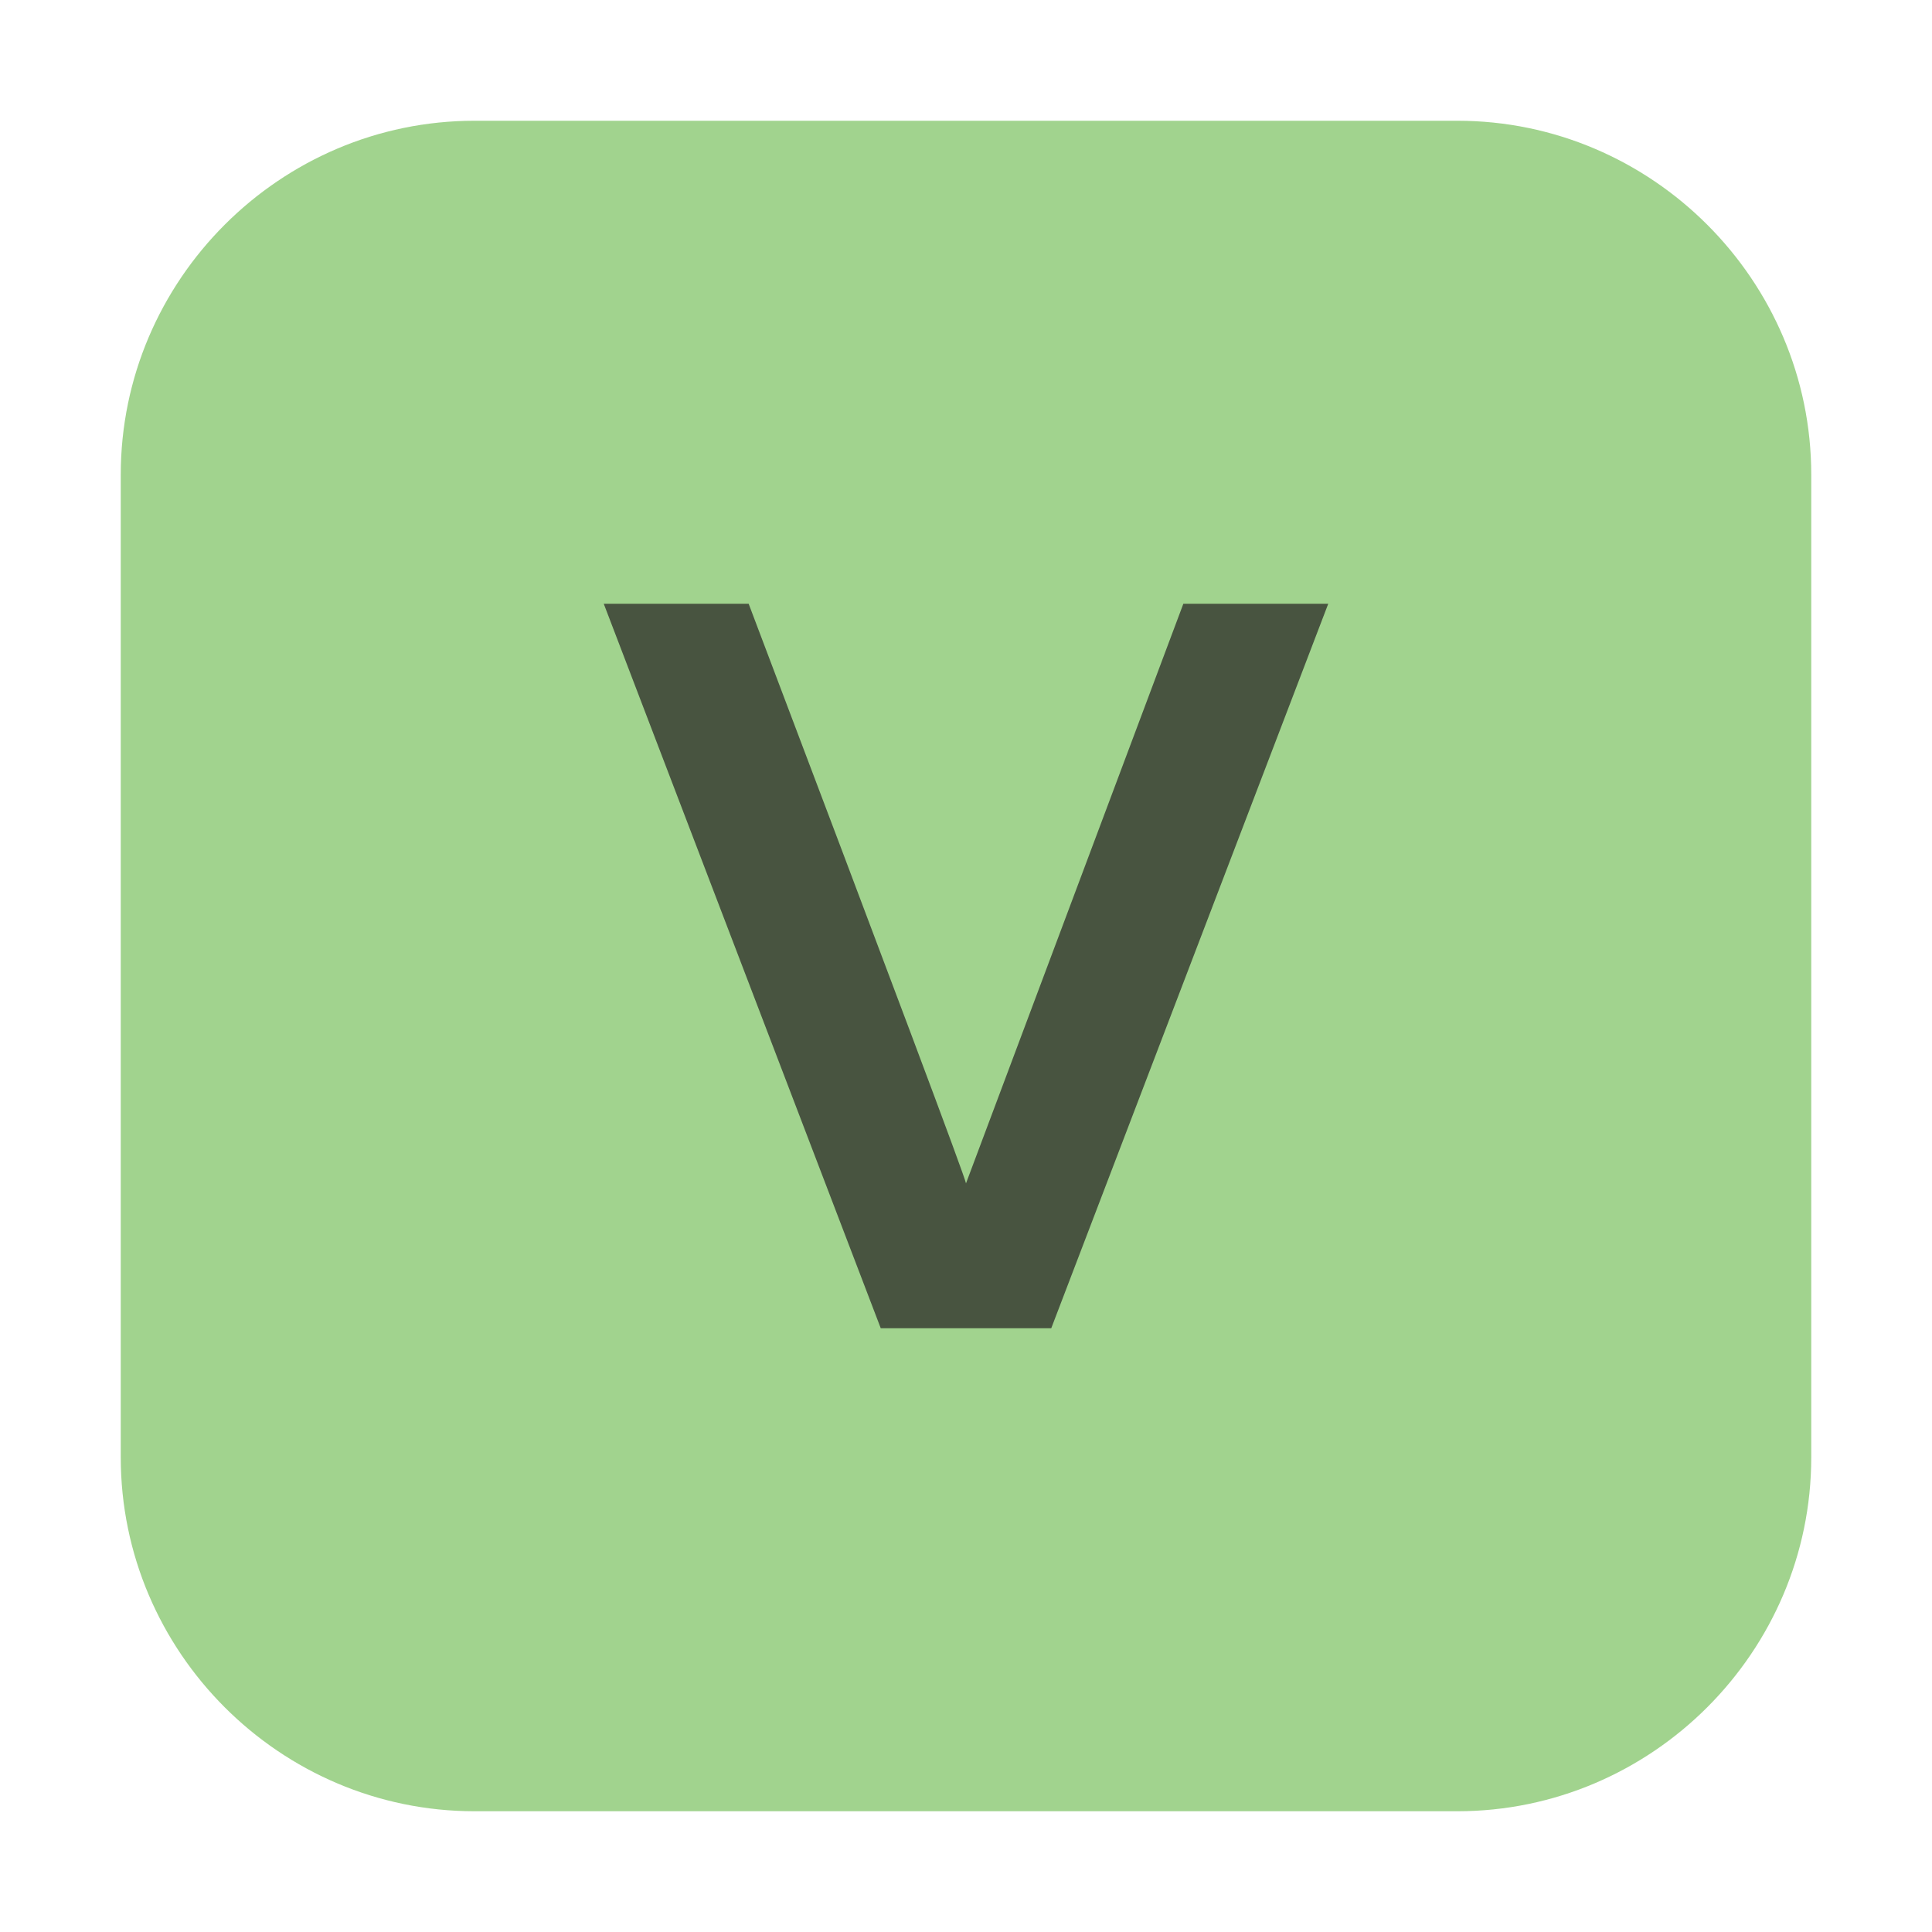
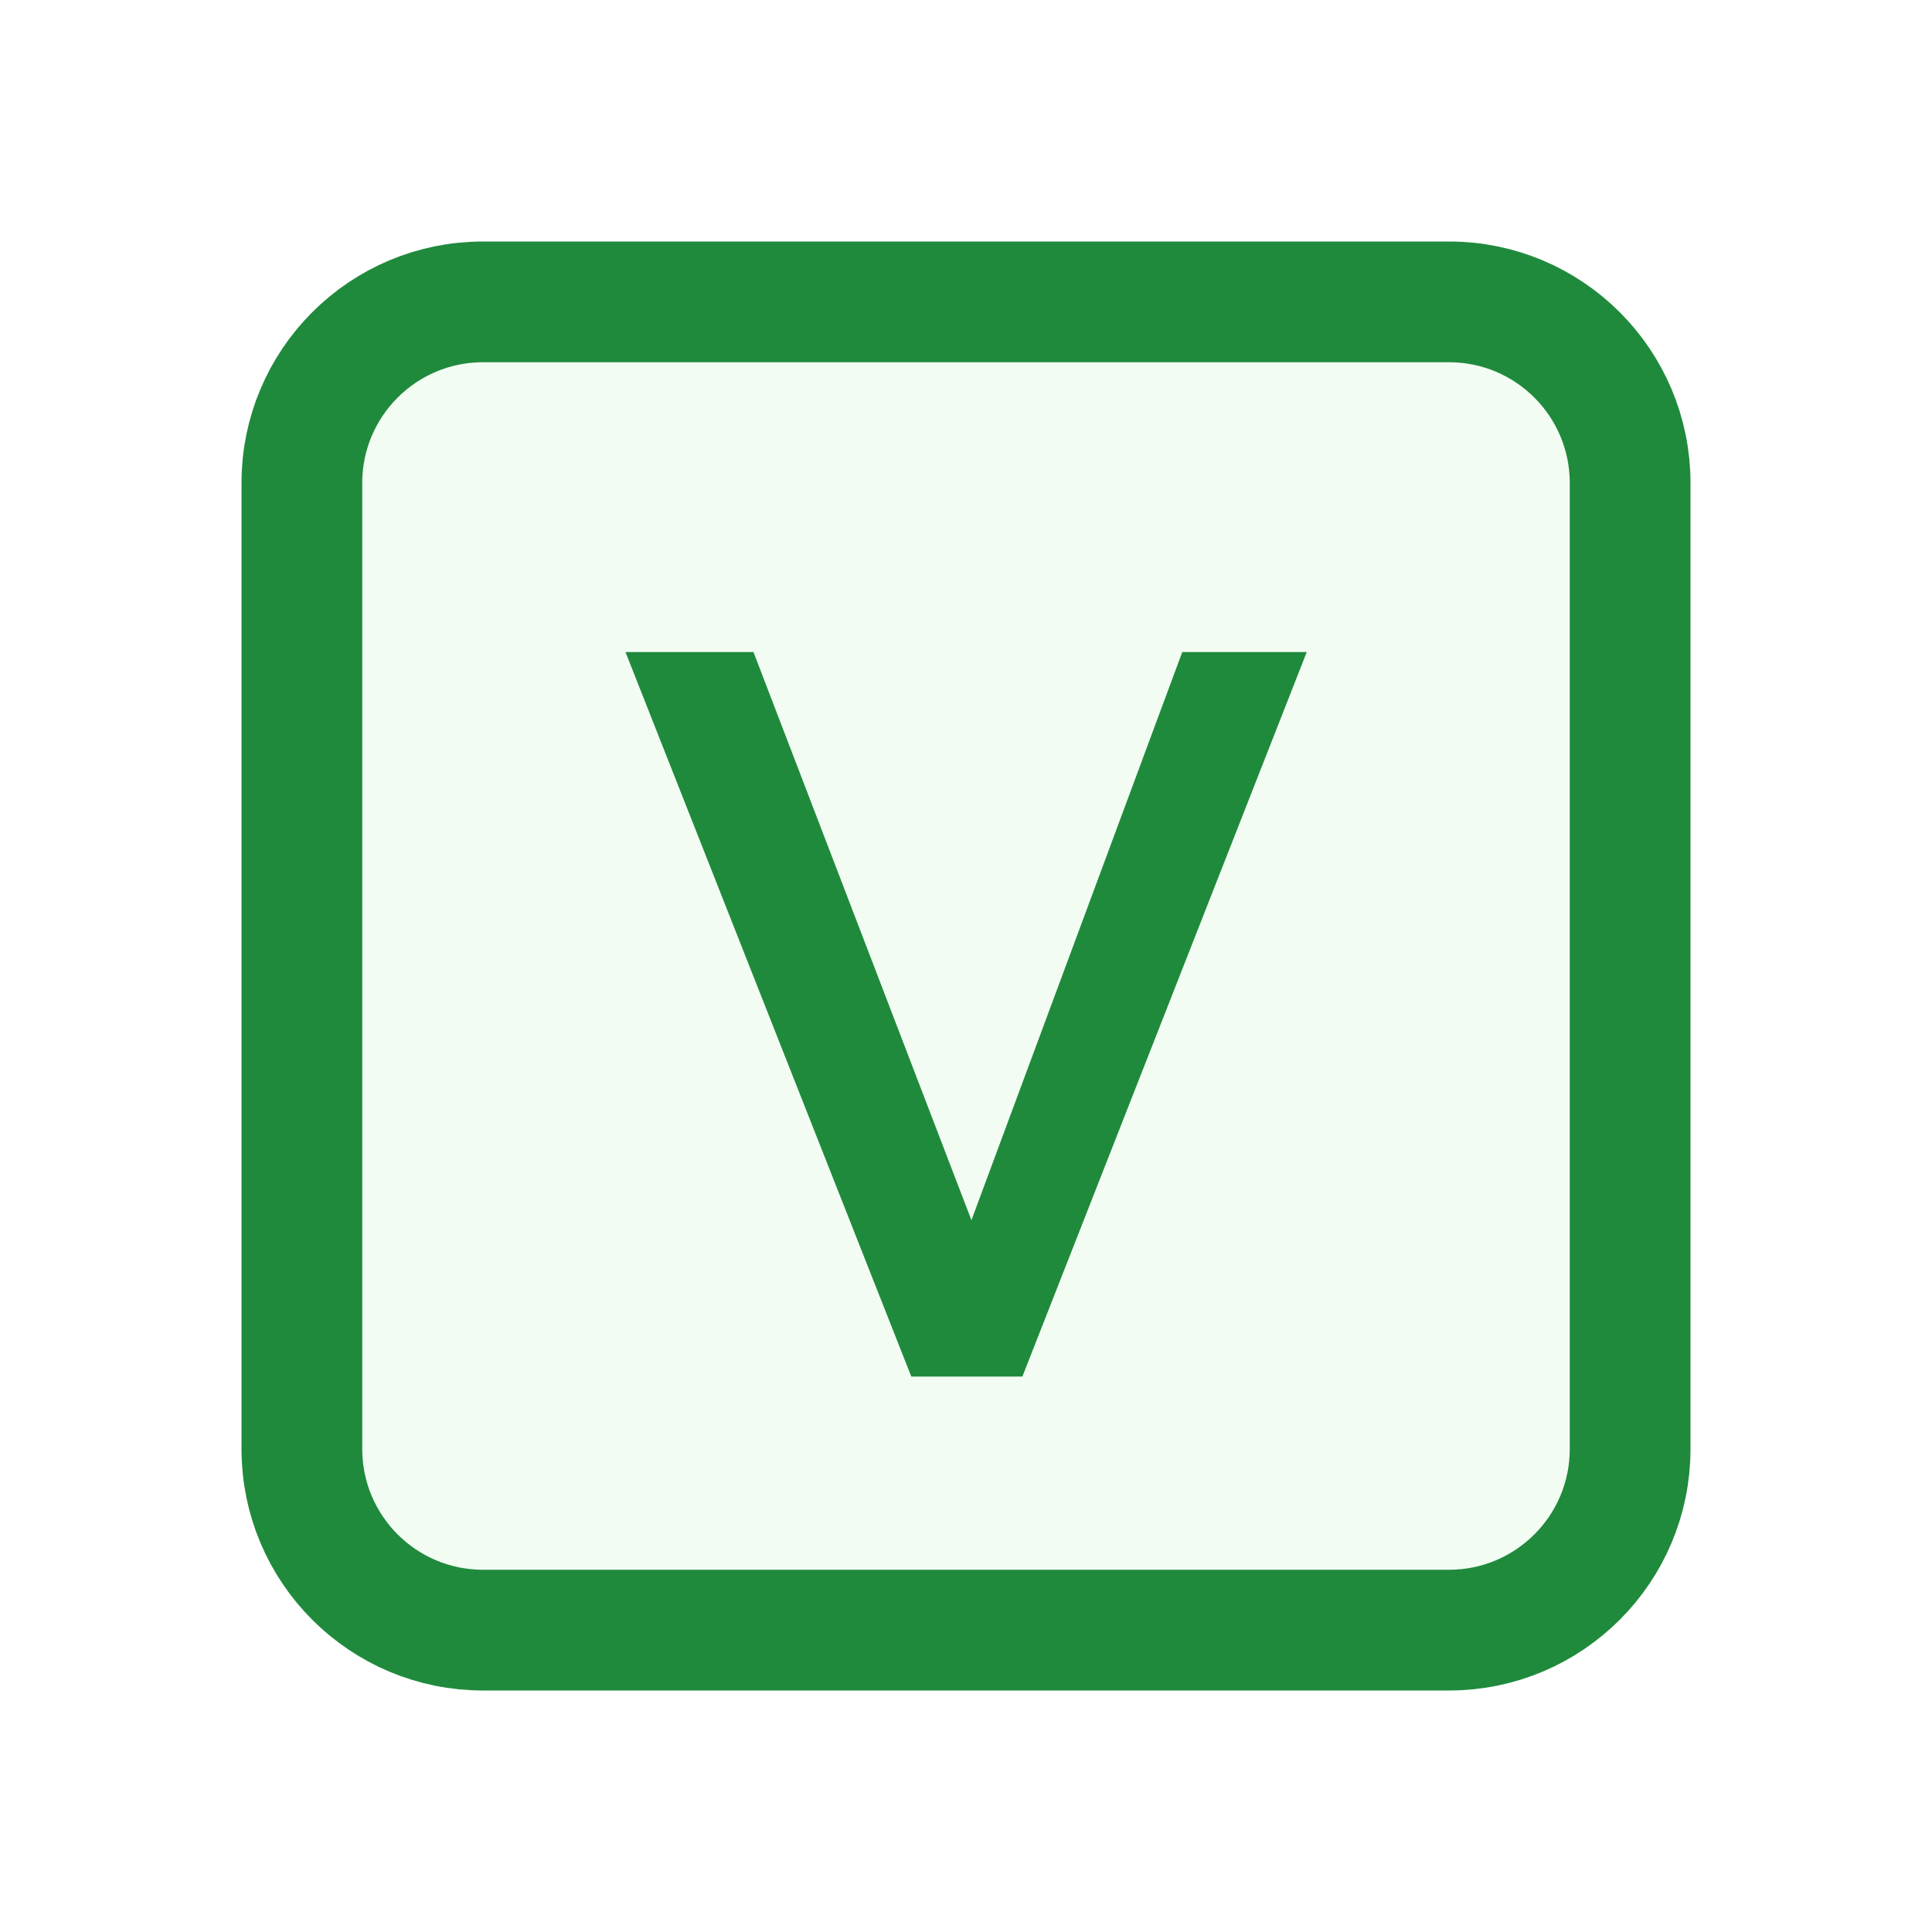
- <svg xmlns="http://www.w3.org/2000/svg" width="16" height="16" viewBox="0 0 16 16">
-   <g fill="none" fill-rule="evenodd">
-     <path fill="#62B543" fill-opacity=".6" d="M12.069,15 L3.93,15 C2.319,15 1,13.681 1,12.069 L1,3.931 C1,2.319 2.319,1 3.93,1 L12.069,1 C13.68,1 15,2.319 15,3.931 L15,12.069 C15,13.681 13.68,15 12.069,15" />
-     <path fill="#231F20" fill-opacity=".7" d="M2.294,6 L-0,0 L1.2,0 C2.389,3.139 2.989,4.739 3,4.8 L4.8,0 L6,0 L3.706,6 L2.294,6 Z" transform="translate(5 5)" />
-   </g>
+ <svg xmlns="http://www.w3.org/2000/svg" width="16" height="16" viewBox="0 0 16 16" fill="none">
+   <rect x="2.5" y="2.5" width="11" height="11" rx="1.5" fill="#F2FCF3" stroke="#208A3C" />
+   <path d="M7.547 11.4H8.467L10.822 5.4H9.791L8.045 10.105L6.24 5.4H5.18L7.547 11.4Z" fill="#208A3C" />
</svg>
